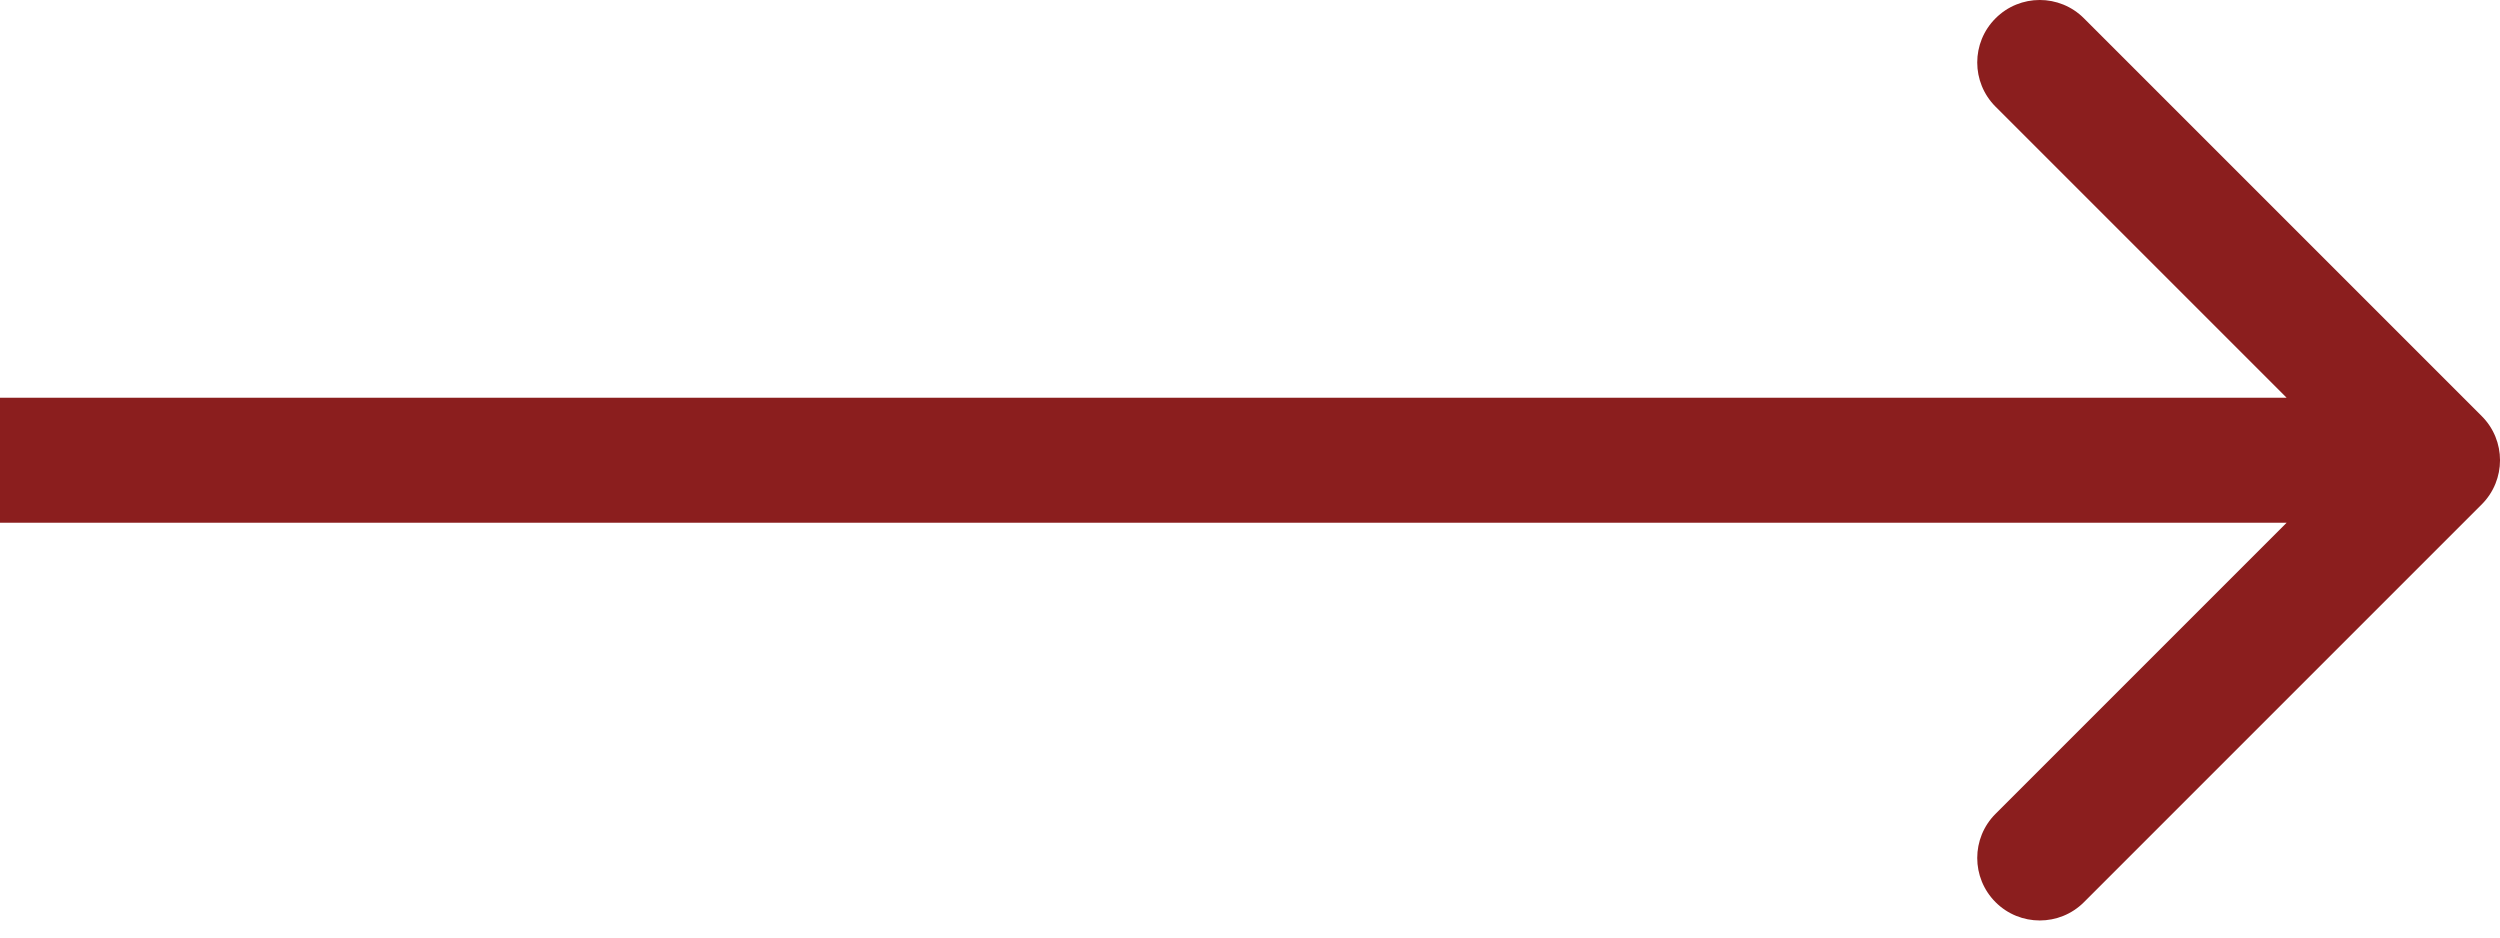
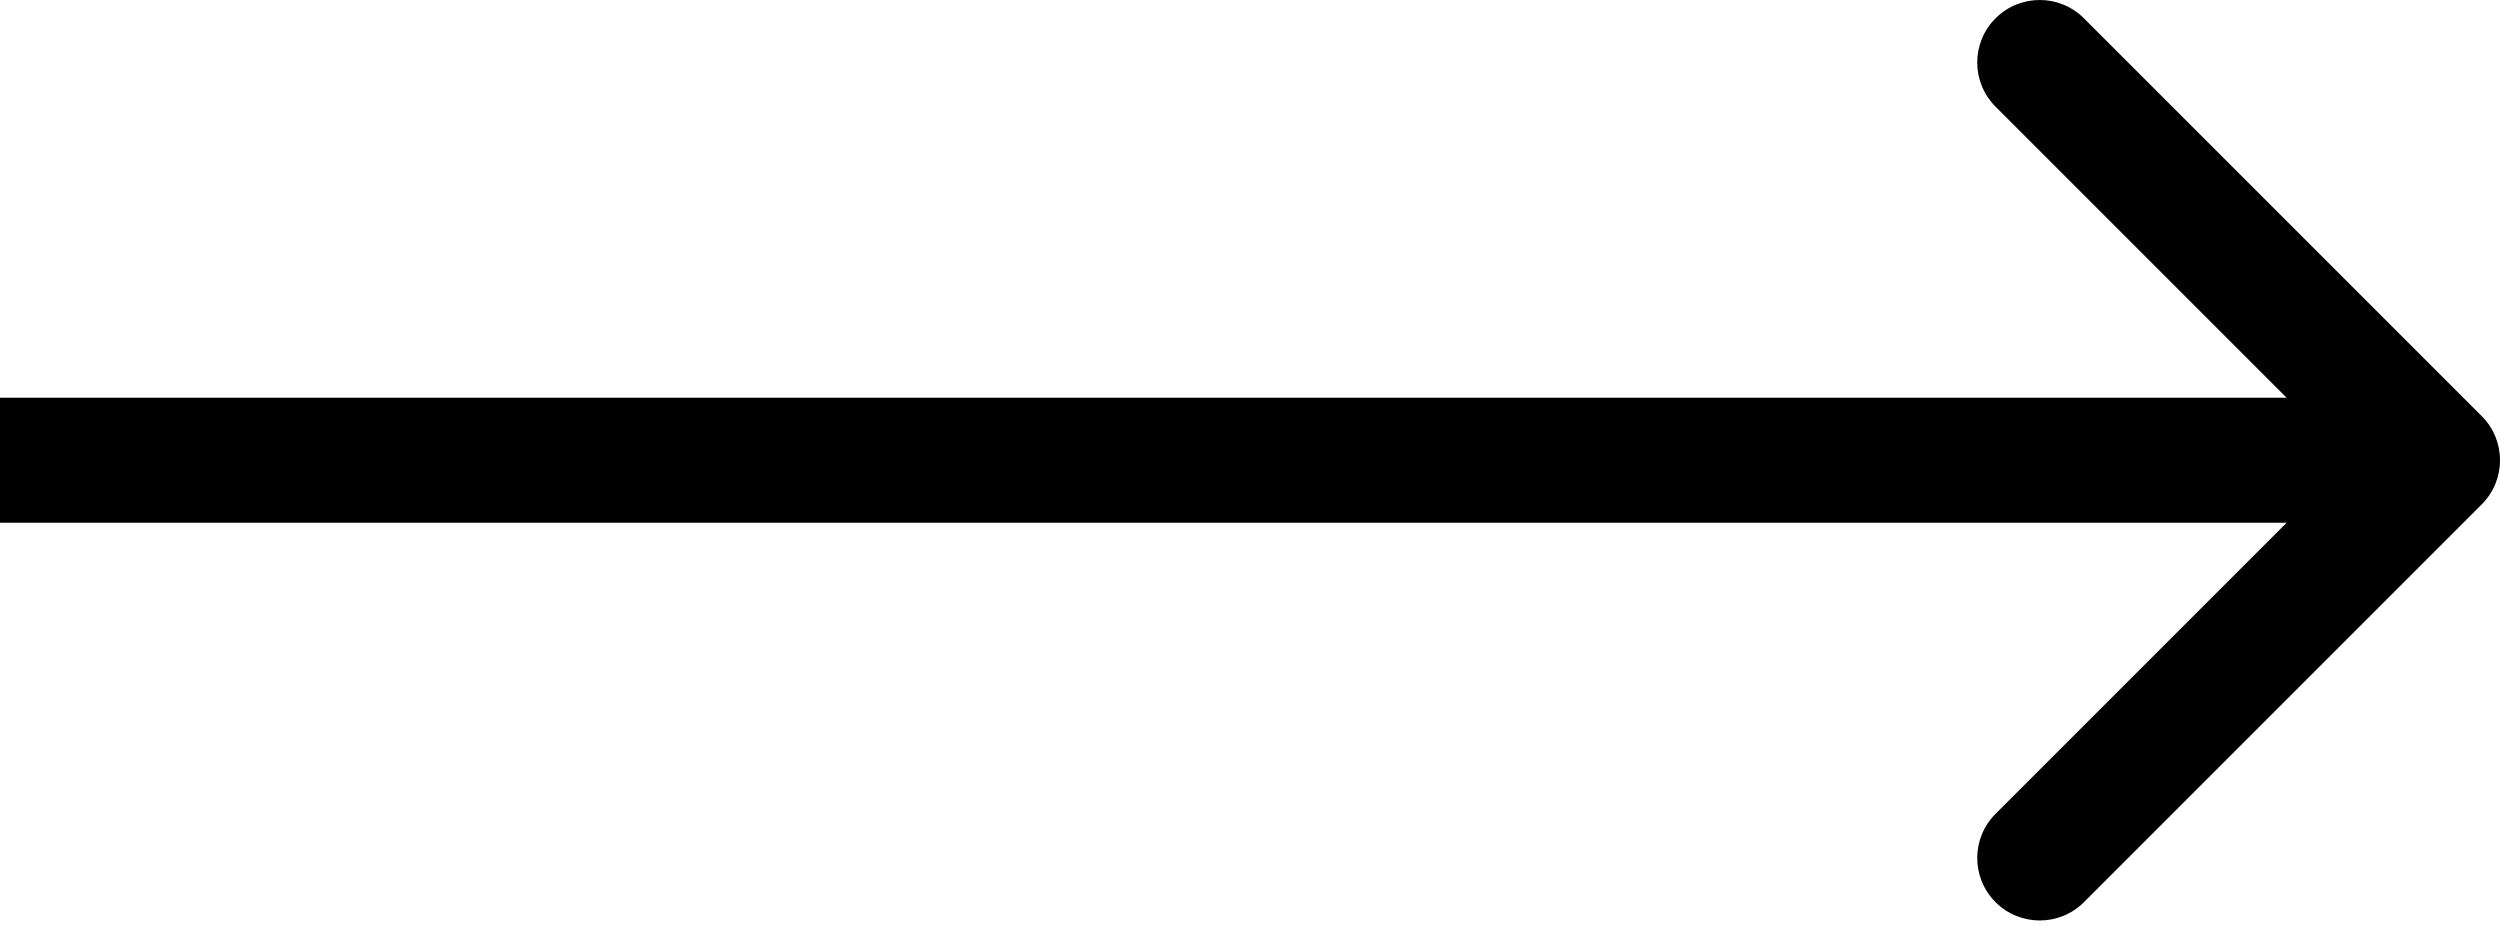
- <svg xmlns="http://www.w3.org/2000/svg" width="40" height="15" viewBox="0 0 40 15" fill="none">
-   <path d="M39.707 6.657C40.098 7.047 40.098 7.68 39.707 8.071L33.343 14.435C32.953 14.825 32.319 14.825 31.929 14.435C31.538 14.044 31.538 13.411 31.929 13.021L37.586 7.364L31.929 1.707C31.538 1.316 31.538 0.683 31.929 0.293C32.319 -0.098 32.953 -0.098 33.343 0.293L39.707 6.657ZM0 7.364L-8.74228e-08 6.364L39 6.364L39 7.364L39 8.364L8.74228e-08 8.364L0 7.364Z" fill="#8B1E1E" />
+ <svg xmlns="http://www.w3.org/2000/svg" width="40" height="15" viewBox="0 0 40 15">
+   <path d="M39.707 6.657C40.098 7.047 40.098 7.68 39.707 8.071L33.343 14.435C32.953 14.825 32.319 14.825 31.929 14.435C31.538 14.044 31.538 13.411 31.929 13.021L37.586 7.364L31.929 1.707C31.538 1.316 31.538 0.683 31.929 0.293C32.319 -0.098 32.953 -0.098 33.343 0.293L39.707 6.657ZM0 7.364L-8.74228e-08 6.364L39 6.364L39 7.364L39 8.364L8.74228e-08 8.364L0 7.364Z" />
</svg>
